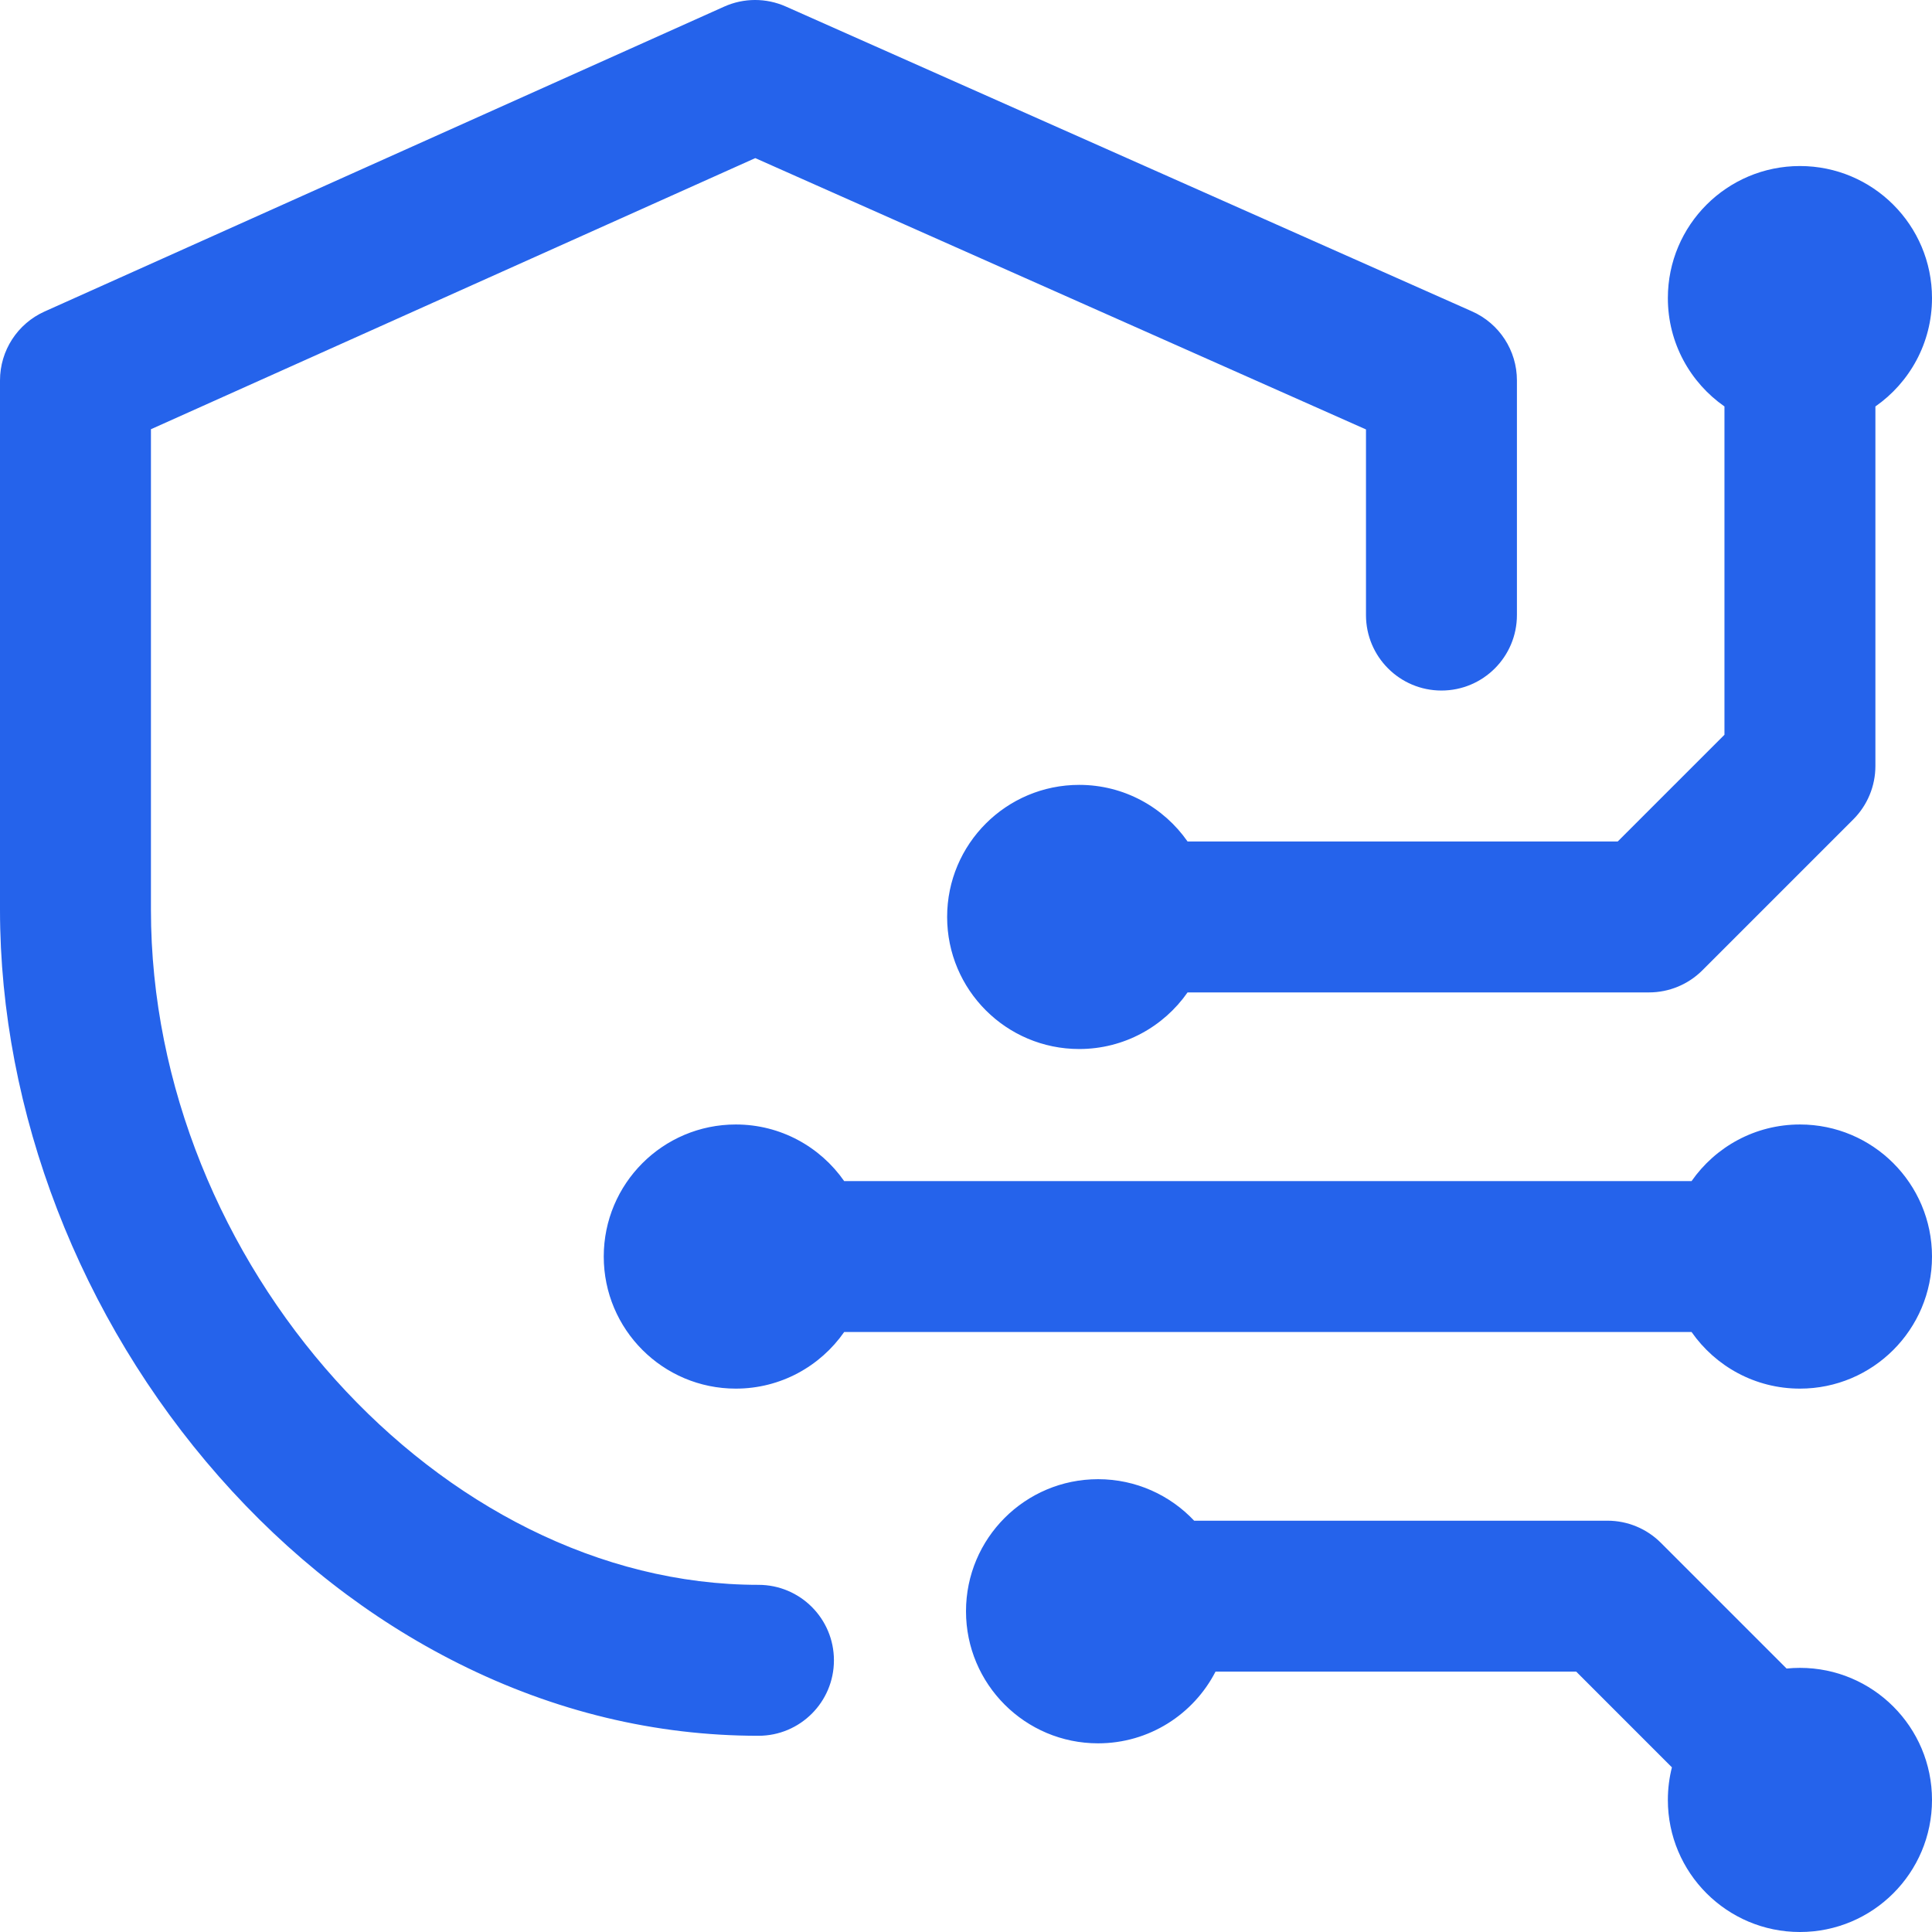
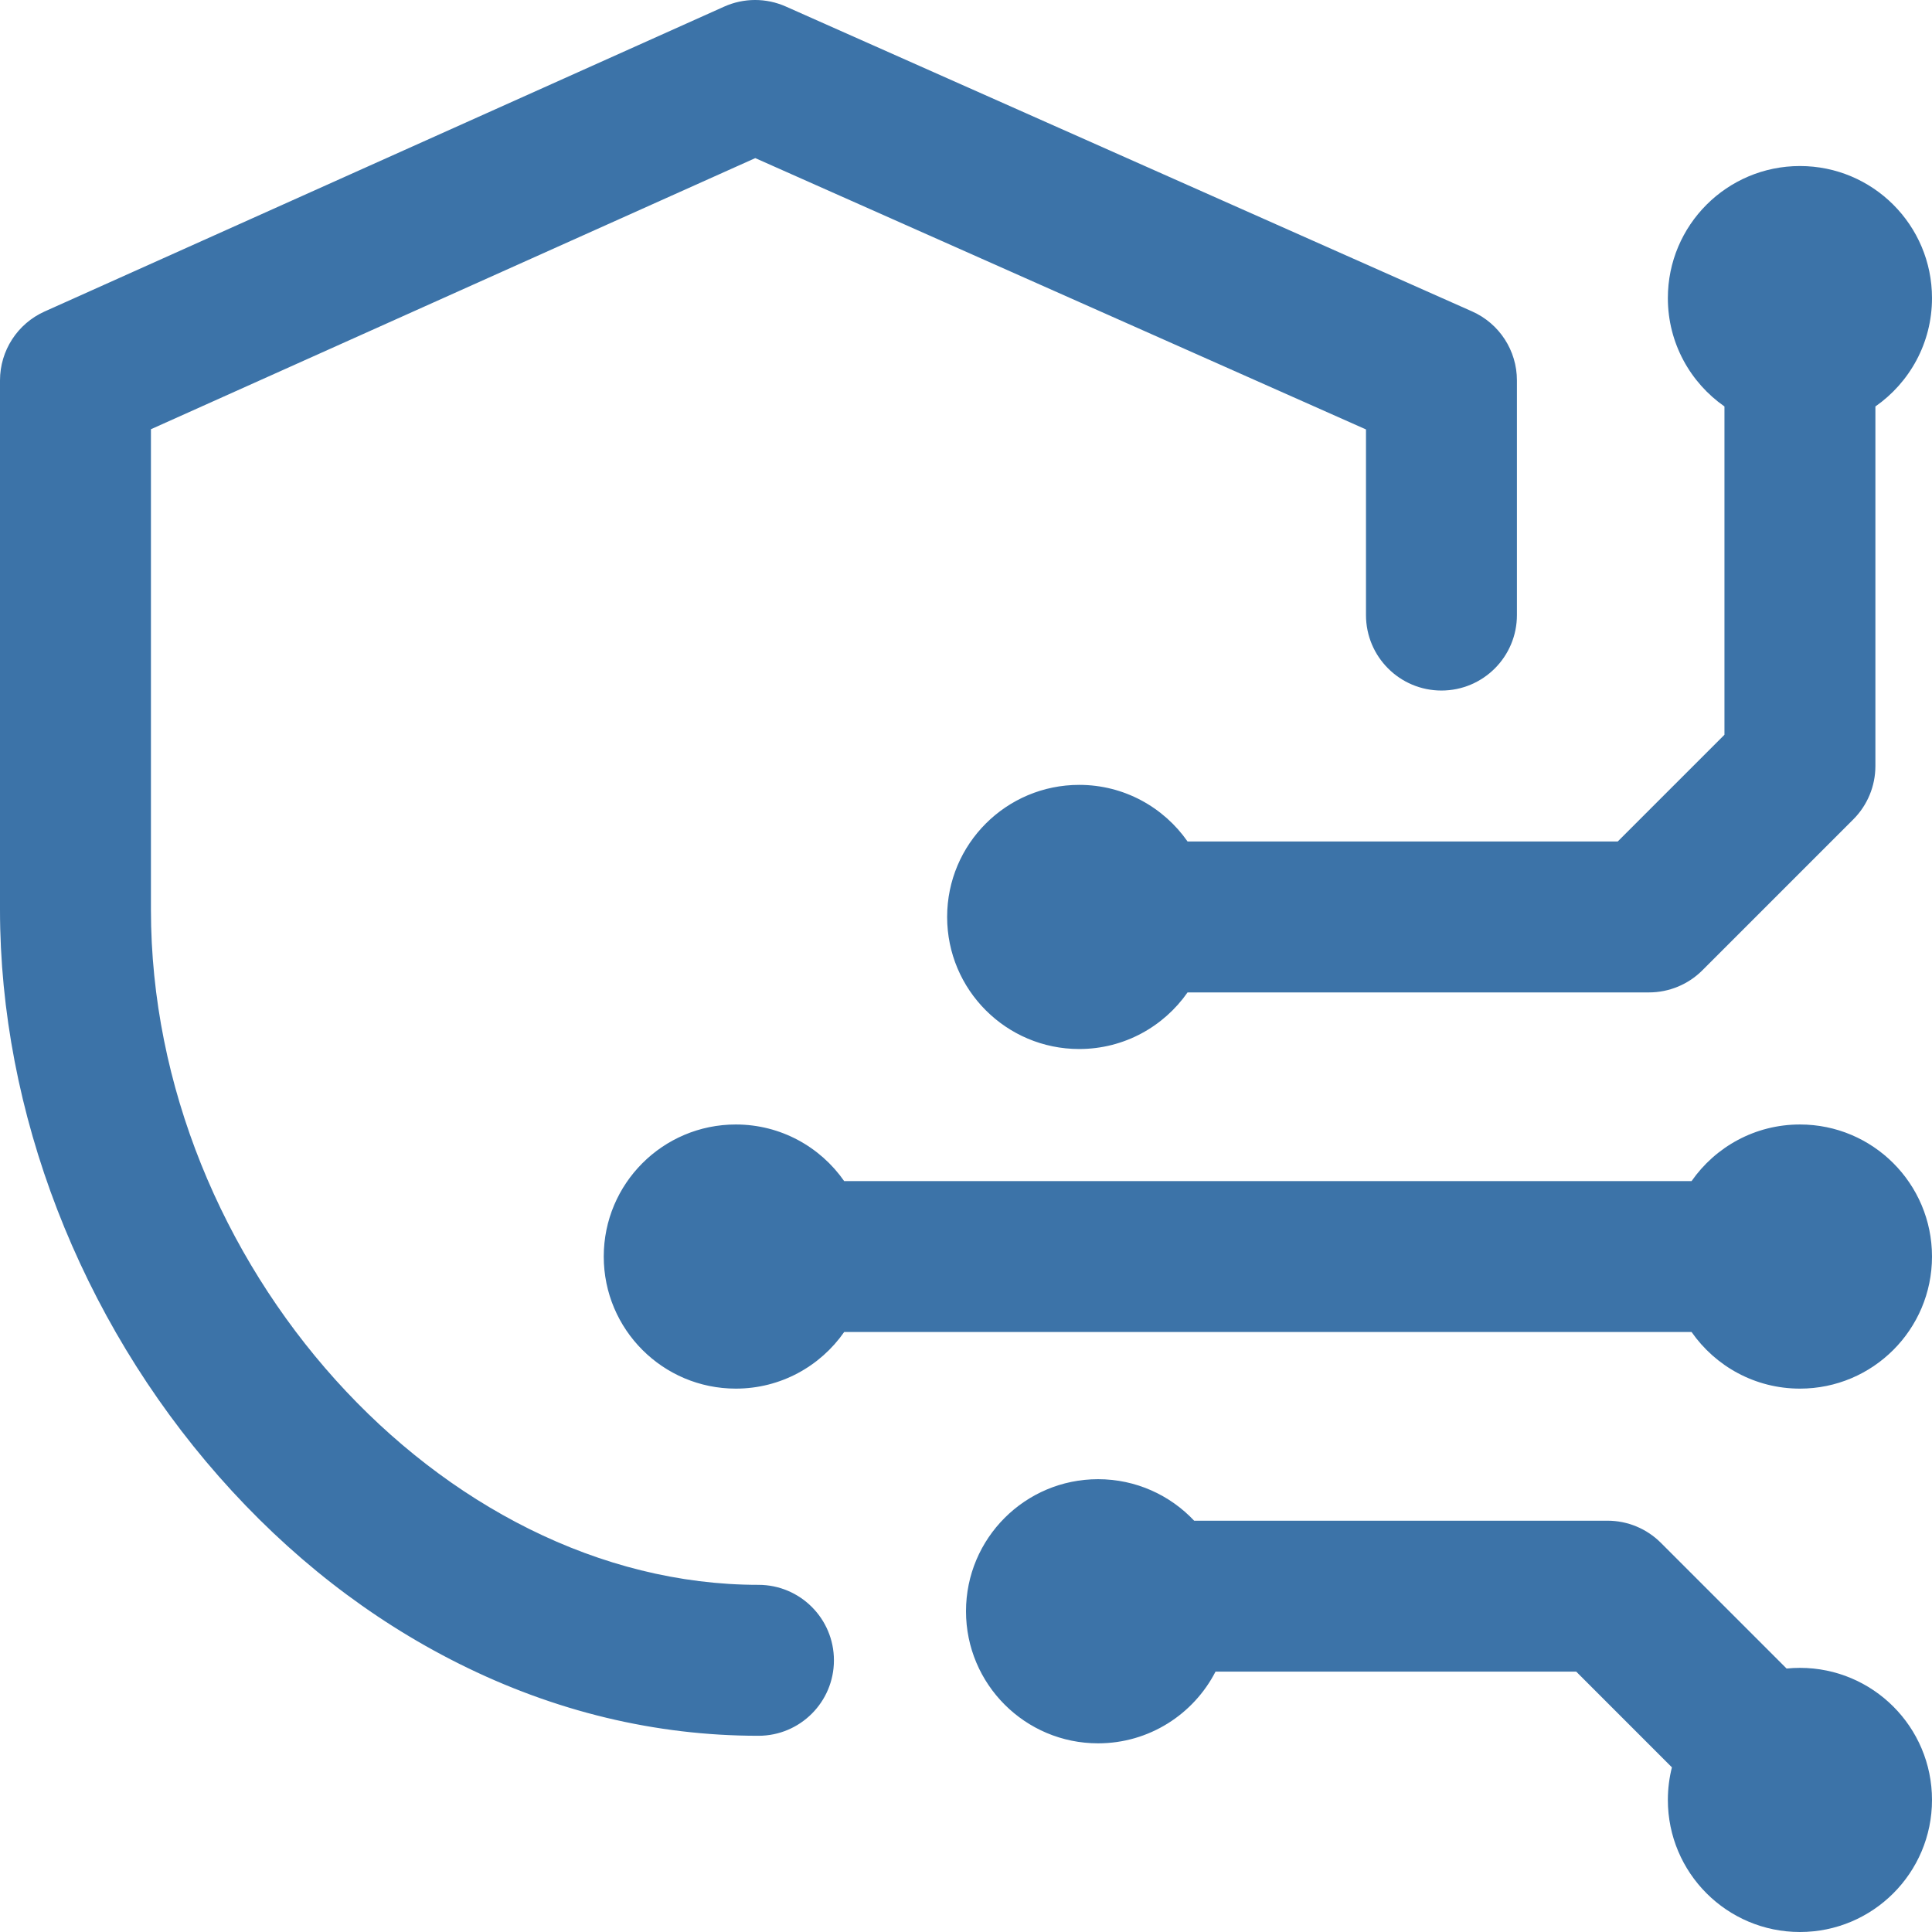
<svg xmlns="http://www.w3.org/2000/svg" height="512pt" viewBox="0 0 512 512" width="512pt">
-   <path fill="#2563eb" d="m221 440c0 11.047-8.953 20-20 20-27.316 0-54.031-6.434-79.398-19.125-23.648-11.824-45.047-28.516-63.602-49.598-36.859-41.883-58-96.621-58-150.176v-140.297c0-7.879 4.625-15.023 11.812-18.25l180.113-80.805c5.188-2.324 11.113-2.336 16.309-.027l181.887 80.805c7.223 3.207 11.879 10.371 11.879 18.277v62.195c0 11.047-8.953 20-20 20s-20-8.953-20-20v-49.195l-161.848-71.902-160.152 71.848v127.352c0 93.629 76.738 178.898 161 178.898 11.047 0 20 8.953 20 20zm256-142c-11.891 0-22.391 5.938-28.715 15h-224.57c-6.324-9.062-16.824-15-28.715-15-19.328 0-35 15.668-35 35 0 19.328 15.672 35 35 35 11.891 0 22.391-5.938 28.715-15h224.57c6.324 9.062 16.824 15 28.715 15 19.328 0 35-15.672 35-35 0-19.332-15.672-35-35-35zm-48.285-75h-114c-6.324-9.062-16.824-15-28.715-15-19.328 0-35 15.668-35 35 0 19.328 15.672 35 35 35 11.891 0 22.391-5.938 28.715-15h122.285c5.305 0 10.391-2.105 14.145-5.855l40-40c3.75-3.754 5.855-8.84 5.855-14.145v-95.285c9.062-6.324 15-16.824 15-28.715 0-19.332-15.672-35-35-35s-35 15.668-35 35c0 11.891 5.938 22.391 15 28.715v87zm48.285 219c-1.195 0-2.375.062-3.535.18l-33.32-33.32c-3.754-3.754-8.84-5.859-14.145-5.859h-109.535c-6.383-6.77-15.43-11-25.465-11-19.328 0-35 15.668-35 35 0 19.328 15.672 35 35 35 13.562 0 25.316-7.719 31.125-19h95.59l25.359 25.363c-.699 2.762-1.074 5.656-1.074 8.637 0 19.328 15.672 35 35 35s35-15.672 35-35c0-19.332-15.672-35-35-35zm0 0" />
+   <path fill="#3c73a8" d="m221 440c0 11.047-8.953 20-20 20-27.316 0-54.031-6.434-79.398-19.125-23.648-11.824-45.047-28.516-63.602-49.598-36.859-41.883-58-96.621-58-150.176v-140.297c0-7.879 4.625-15.023 11.812-18.25l180.113-80.805c5.188-2.324 11.113-2.336 16.309-.027l181.887 80.805c7.223 3.207 11.879 10.371 11.879 18.277v62.195c0 11.047-8.953 20-20 20s-20-8.953-20-20v-49.195l-161.848-71.902-160.152 71.848v127.352c0 93.629 76.738 178.898 161 178.898 11.047 0 20 8.953 20 20zm256-142c-11.891 0-22.391 5.938-28.715 15h-224.57c-6.324-9.062-16.824-15-28.715-15-19.328 0-35 15.668-35 35 0 19.328 15.672 35 35 35 11.891 0 22.391-5.938 28.715-15h224.57c6.324 9.062 16.824 15 28.715 15 19.328 0 35-15.672 35-35 0-19.332-15.672-35-35-35zm-48.285-75h-114c-6.324-9.062-16.824-15-28.715-15-19.328 0-35 15.668-35 35 0 19.328 15.672 35 35 35 11.891 0 22.391-5.938 28.715-15h122.285c5.305 0 10.391-2.105 14.145-5.855l40-40c3.75-3.754 5.855-8.84 5.855-14.145v-95.285c9.062-6.324 15-16.824 15-28.715 0-19.332-15.672-35-35-35s-35 15.668-35 35c0 11.891 5.938 22.391 15 28.715v87zm48.285 219c-1.195 0-2.375.062-3.535.18l-33.32-33.32c-3.754-3.754-8.84-5.859-14.145-5.859h-109.535c-6.383-6.77-15.43-11-25.465-11-19.328 0-35 15.668-35 35 0 19.328 15.672 35 35 35 13.562 0 25.316-7.719 31.125-19h95.59l25.359 25.363c-.699 2.762-1.074 5.656-1.074 8.637 0 19.328 15.672 35 35 35s35-15.672 35-35c0-19.332-15.672-35-35-35zm0 0" />
</svg>
